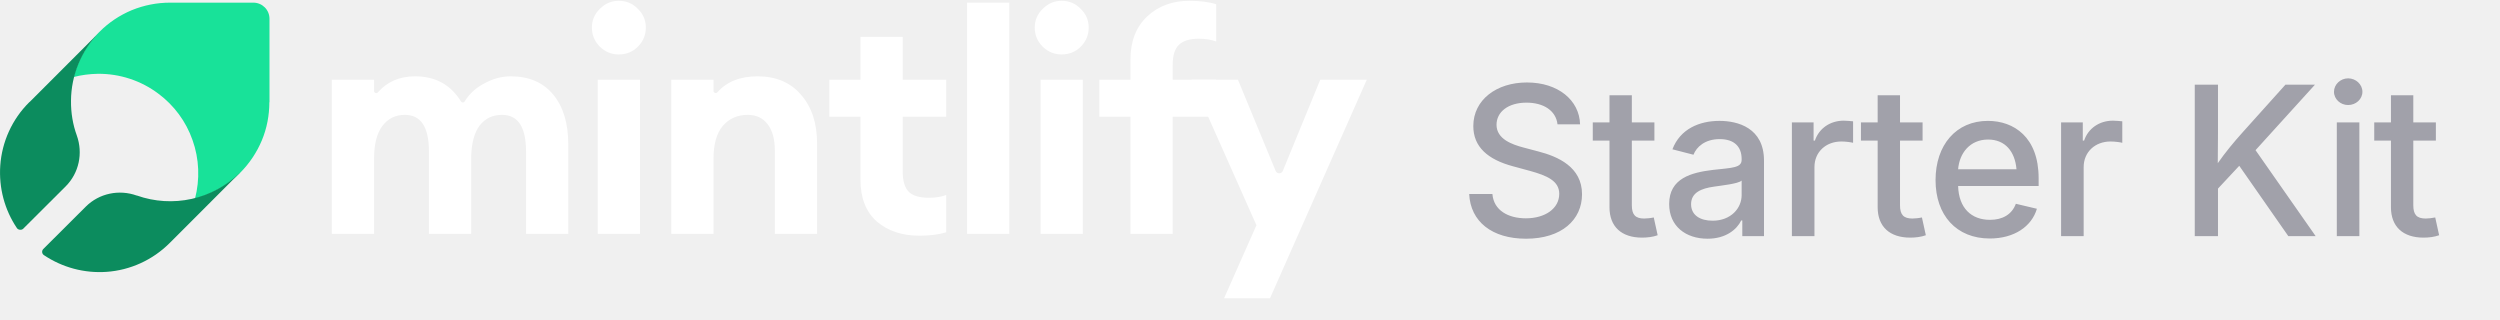
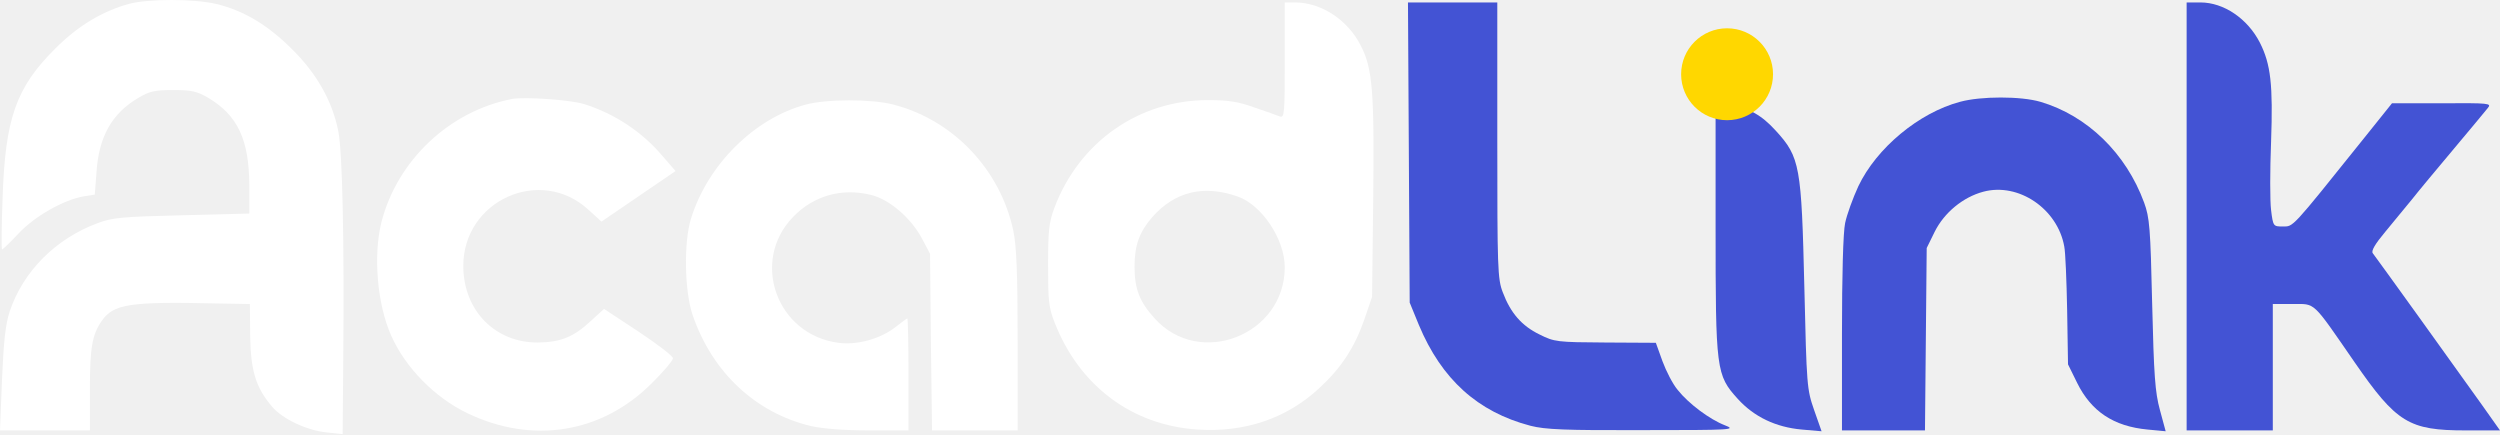
- <svg xmlns="http://www.w3.org/2000/svg" width="180" height="23" viewBox="0 0 180 23" fill="none">
-   <path d="M91.44 21.476H88.133L90.464 16.216L85.802 5.74H89.132L91.847 12.307C91.943 12.536 92.268 12.536 92.362 12.306L95.058 5.74H98.409L91.44 21.476Z" fill="white" />
-   <path d="M81.393 16.837V8.403H79.152V5.74H81.393V4.297C81.393 2.98 81.792 1.944 82.592 1.19C83.391 0.435 84.404 0.058 85.633 0.058C86.387 0.058 87.031 0.139 87.564 0.302V2.988C87.208 2.854 86.794 2.788 86.32 2.788C85.655 2.788 85.174 2.936 84.878 3.232C84.582 3.513 84.434 3.994 84.434 4.674V5.74H87.564V8.403H84.434V16.837H81.393Z" fill="white" />
-   <path d="M76.433 3.92C75.915 3.92 75.463 3.735 75.079 3.365C74.694 2.98 74.502 2.521 74.502 1.989C74.502 1.456 74.694 1.005 75.079 0.635C75.463 0.25 75.915 0.058 76.433 0.058C76.98 0.058 77.438 0.25 77.809 0.635C78.193 1.005 78.386 1.456 78.386 1.989C78.386 2.521 78.193 2.98 77.809 3.365C77.438 3.735 76.98 3.92 76.433 3.92ZM74.924 16.837V5.74H77.964V16.837H74.924Z" fill="white" />
-   <path d="M69.628 16.837V0.191H72.669V16.837H69.628Z" fill="white" />
-   <path d="M66.194 16.97C64.951 16.97 63.93 16.63 63.131 15.949C62.347 15.254 61.955 14.255 61.955 12.953V8.403H59.713V5.74H61.955V2.655H64.995V5.74H68.125V8.403H64.995V12.354C64.995 13.034 65.143 13.523 65.439 13.819C65.735 14.1 66.216 14.24 66.882 14.24C67.355 14.24 67.769 14.174 68.125 14.04V16.726C67.592 16.889 66.948 16.97 66.194 16.97Z" fill="white" />
-   <path d="M48.332 16.837V5.74H51.373V6.551C51.373 6.688 51.559 6.748 51.65 6.646C52.328 5.879 53.293 5.495 54.546 5.495C55.878 5.495 56.921 5.939 57.676 6.827C58.445 7.7 58.83 8.869 58.83 10.334V16.837H55.789V10.844C55.789 10.03 55.619 9.402 55.279 8.958C54.939 8.499 54.458 8.27 53.836 8.27C53.096 8.27 52.497 8.536 52.038 9.069C51.594 9.601 51.373 10.386 51.373 11.421V16.837H48.332Z" fill="white" />
-   <path d="M44.547 3.92C44.029 3.92 43.578 3.735 43.193 3.365C42.809 2.98 42.616 2.521 42.616 1.989C42.616 1.456 42.809 1.005 43.193 0.635C43.578 0.25 44.029 0.058 44.547 0.058C45.095 0.058 45.553 0.25 45.923 0.635C46.308 1.005 46.5 1.456 46.5 1.989C46.5 2.521 46.308 2.98 45.923 3.365C45.553 3.735 45.095 3.92 44.547 3.92ZM43.038 16.837V5.74H46.079V16.837H43.038Z" fill="white" />
-   <path d="M37.875 16.837V10.911C37.875 9.15 37.298 8.27 36.144 8.27C35.478 8.27 34.945 8.521 34.546 9.024C34.161 9.527 33.954 10.275 33.924 11.266V16.837H30.884V10.911C30.884 9.15 30.306 8.27 29.152 8.27C28.472 8.27 27.932 8.536 27.532 9.069C27.133 9.601 26.933 10.386 26.933 11.421V16.837H23.892V5.74H26.933V6.559C26.933 6.695 27.116 6.755 27.206 6.652C27.878 5.881 28.771 5.495 29.885 5.495C31.349 5.495 32.452 6.1 33.193 7.309C33.252 7.404 33.395 7.403 33.454 7.307C33.774 6.78 34.219 6.361 34.79 6.05C35.441 5.68 36.099 5.495 36.765 5.495C38.082 5.495 39.103 5.932 39.828 6.805C40.553 7.678 40.916 8.876 40.916 10.4V16.837H37.875Z" fill="white" />
-   <path d="M19.403 7.362V1.35C19.403 0.705 18.879 0.191 18.244 0.191H12.235C11.291 0.191 10.357 0.378 9.487 0.733C8.618 1.098 7.824 1.621 7.16 2.295L7.114 2.341C6.235 3.23 5.609 4.333 5.291 5.548C5.861 5.399 6.45 5.324 7.039 5.314C8.609 5.296 10.151 5.801 11.403 6.745C12.534 7.586 13.394 8.746 13.861 10.083C14.347 11.438 14.403 12.916 14.039 14.309C15.244 13.991 16.356 13.364 17.244 12.486L17.291 12.439C17.954 11.775 18.487 10.98 18.851 10.111C19.216 9.241 19.393 8.306 19.393 7.362H19.403Z" fill="#18E299" />
-   <path d="M5.112 7.26C5.121 5.416 5.857 3.646 7.151 2.324L2.151 7.326C2.133 7.344 2.114 7.354 2.095 7.372C0.876 8.583 0.14 10.204 0.019 11.918C-0.092 13.52 0.327 15.103 1.22 16.426C1.306 16.552 1.537 16.593 1.667 16.472L4.73 13.417C5.689 12.458 5.987 11.033 5.531 9.757C5.242 8.965 5.103 8.117 5.112 7.26Z" fill="#0C8C5E" />
-   <path d="M17.262 12.44C16.303 13.38 15.102 14.032 13.799 14.321C12.486 14.61 11.127 14.526 9.861 14.079C9.861 14.079 9.851 14.079 9.842 14.079C8.567 13.622 7.142 13.921 6.183 14.871L3.12 17.926C2.99 18.056 3.009 18.27 3.167 18.373C4.489 19.258 6.072 19.686 7.673 19.574C9.386 19.453 10.997 18.717 12.216 17.497L12.263 17.451L17.262 12.449V12.44Z" fill="#0C8C5E" />
-   <text x="105" y="17" font-family="Inter, ui-sans-serif, system-ui, -apple-system, sans-serif" font-size="15" font-weight="500" fill="#A1A1AA" letter-spacing="-0.01em">Starter Kit</text>
+ <svg xmlns="http://www.w3.org/2000/svg" version="1.0" preserveAspectRatio="xMidYMid meet" viewBox="77.7 438.15 870.4 151.15">
+   <g transform="translate(0,1024) scale(0.1,-0.1)" fill="#ffffff" stroke="none">
+     <path d="M1226 5845 c-94 -26 -178 -77 -256 -155 -137 -136 -175 -243 -184 -522 -4 -98 -4 -178 -2 -178 3 0 29 25 58 56 56 60 157 117 227 129 l38 6 6 78 c8 124 54 205 146 259 39 23 57 27 121 27 64 0 82 -4 122 -27 102 -61 142 -145 143 -303 l0 -100 -235 -6 c-206 -5 -242 -8 -292 -27 -147 -54 -260 -168 -307 -307 -15 -46 -21 -102 -27 -237 l-7 -178 157 0 156 0 0 144 c0 145 8 189 41 237 41 59 96 68 400 61 l116 -2 1 -111 c2 -121 19 -179 76 -246 36 -43 121 -83 190 -90 l56 -6 2 254 c4 423 -3 728 -17 800 -21 106 -76 203 -164 289 -85 84 -167 132 -262 155 -78 18 -236 18 -303 0z" />
+     <path d="M2560 5514 c-218 -42 -400 -214 -455 -429 -29 -116 -15 -285 34 -395 50 -112 151 -215 265 -270 227 -109 468 -70 642 104 41 40 74 80 74 87 0 8 -54 49 -120 93 l-120 79 -46 -42 c-60 -56 -105 -74 -184 -75 -149 -1 -259 111 -260 265 -1 230 269 351 436 197 l45 -41 129 88 129 88 -46 53 c-71 84 -167 147 -272 180 -47 15 -207 26 -251 18z" />
+     <path d="M3581 5494 c-178 -48 -340 -209 -398 -396 -26 -82 -23 -255 6 -338 69 -199 219 -339 412 -385 41 -9 114 -15 202 -15 l137 0 0 195 c0 107 -2 195 -4 195 -2 0 -20 -14 -41 -30 -52 -41 -134 -64 -199 -55 -215 28 -307 284 -158 438 71 74 169 102 271 77 64 -15 141 -81 179 -154 l27 -51 3 -307 4 -308 149 0 149 0 0 313 c0 235 -4 329 -15 382 -45 213 -210 387 -420 440 -74 19 -232 19 -304 -1z" />
+     <path d="M5250 5649 c0 -187 -1 -201 -17 -196 -10 4 -49 18 -88 31 -55 20 -89 26 -162 26 -241 0 -449 -146 -535 -375 -19 -51 -22 -80 -22 -200 0 -124 2 -147 23 -200 86 -220 269 -357 497 -372 165 -11 311 39 424 144 76 70 123 141 157 239 l27 79 4 342 c4 371 -2 453 -43 532 -45 90 -138 151 -229 151 l-36 0 0 -201z m-163 -475 c84 -30 163 -149 163 -246 0 -236 -297 -352 -453 -178 -52 57 -70 102 -70 180 0 75 17 121 62 173 79 89 179 113 298 71z" />
+   </g>
+   <g transform="translate(0,1024) scale(0.1,-0.1)" fill="#4353d4" stroke="none">
+     <path d="M5682 5328 l3 -523 32 -78 c79 -189 205 -303 389 -351 51 -13 121 -16 390 -15 316 0 327 1 286 17 -52 20 -126 75 -164 123 -17 20 -40 65 -53 100 l-23 64 -175 1 c-169 1 -178 2 -230 28 -62 30 -101 75 -128 147 -18 46 -19 86 -19 529 l0 480 -155 0 -156 0 3 -522z" />
+     <path d="M6750 5069 c0 -500 2 -516 77 -599 57 -63 133 -99 223 -107 l69 -6 -26 74 c-25 72 -26 83 -34 428 -10 421 -15 452 -99 544 -51 56 -93 79 -167 92 l-43 7 0 -433z" />
+     <path d="M7601 5504 c-143 -38 -291 -161 -354 -294 -19 -41 -40 -99 -46 -128 -7 -32 -11 -184 -11 -387 l0 -335 144 0 145 0 3 318 3 317 28 57 c33 66 98 120 169 139 123 33 259 -60 282 -191 4 -19 8 -119 10 -222 l3 -188 32 -65 c49 -99 127 -151 245 -162 l63 -6 -20 74 c-17 62 -21 121 -27 369 -6 266 -9 301 -28 353 -63 172 -198 303 -361 351 -68 20 -207 20 -280 0z" />
+     <path d="M8390 5105 l0 -745 150 0 150 0 0 220 0 220 69 0 c81 0 66 14 216 -203 146 -211 189 -237 387 -237 l119 0 -63 89 c-71 100 -366 510 -380 528 -6 8 8 32 44 75 29 35 71 86 93 113 22 28 87 106 145 175 58 69 111 133 119 143 13 16 4 17 -160 16 l-174 0 -105 -131 c-247 -308 -238 -298 -275 -298 -33 0 -34 0 -41 57 -4 31 -4 138 0 238 7 198 -1 270 -39 345 -43 84 -126 140 -207 140 l-48 0 0 -745z" />
+   </g>
+   <circle cx="679" cy="464" r="16" fill="#FFD700" />
</svg>
